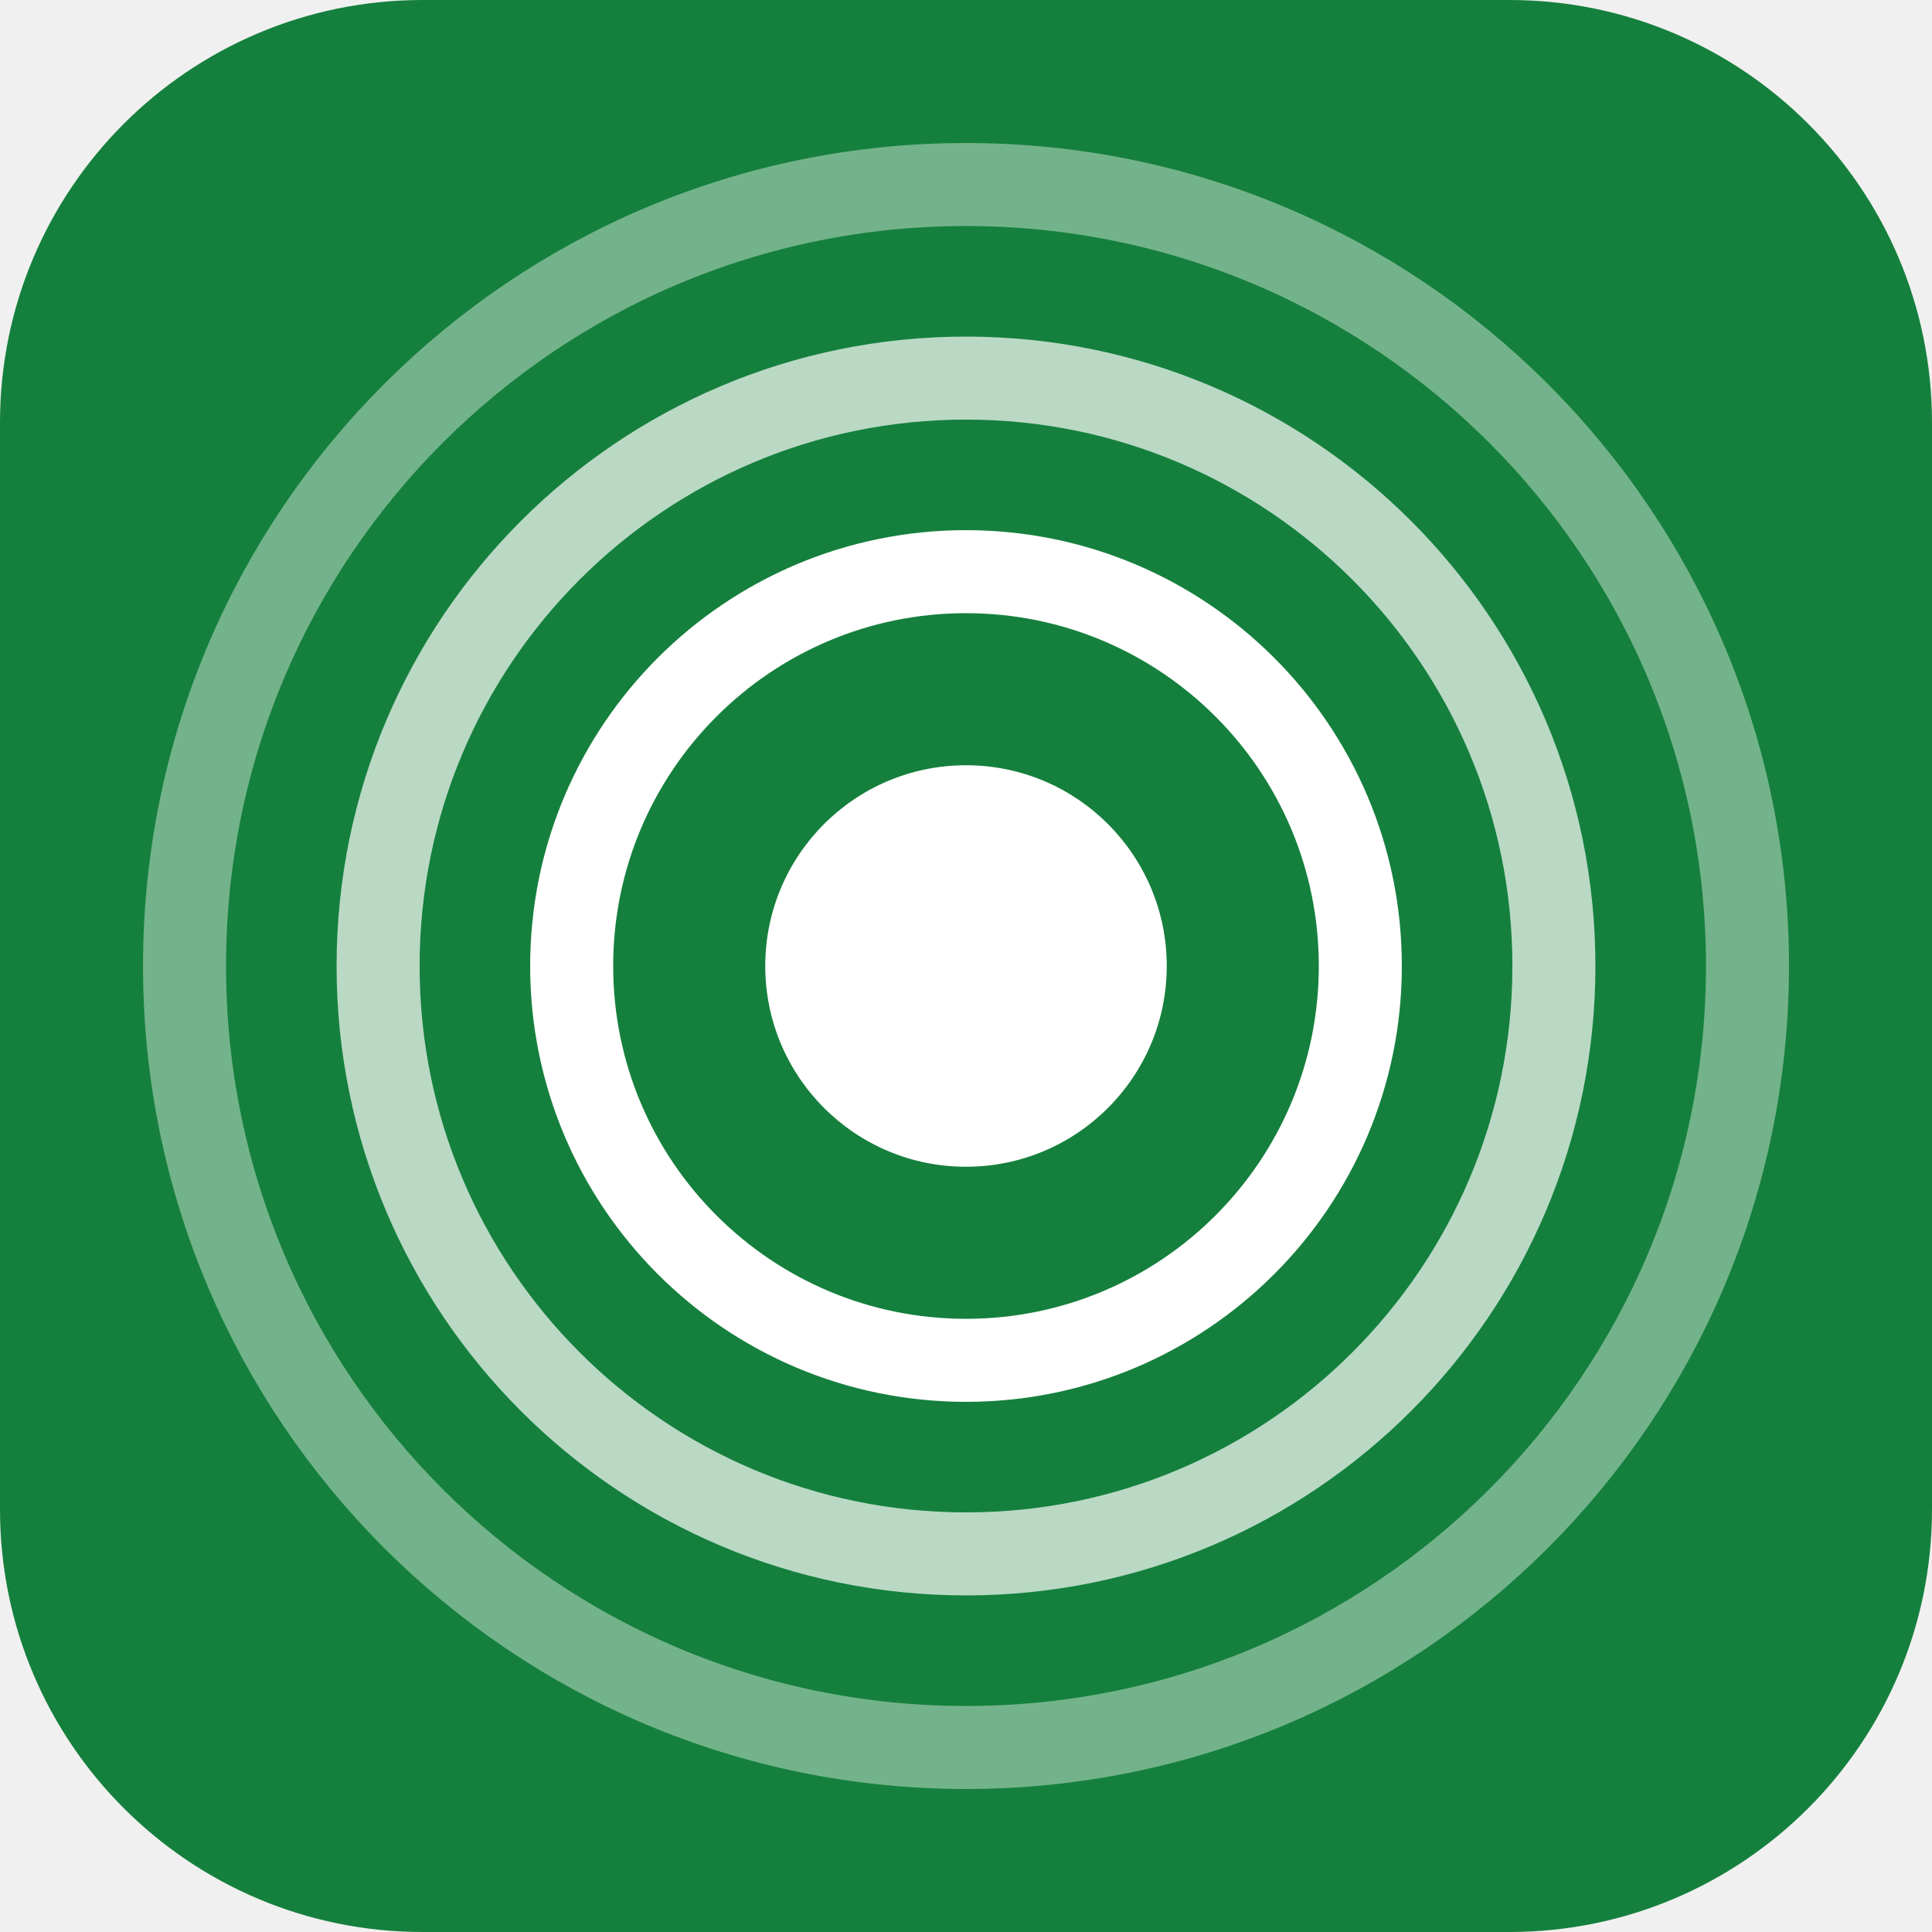
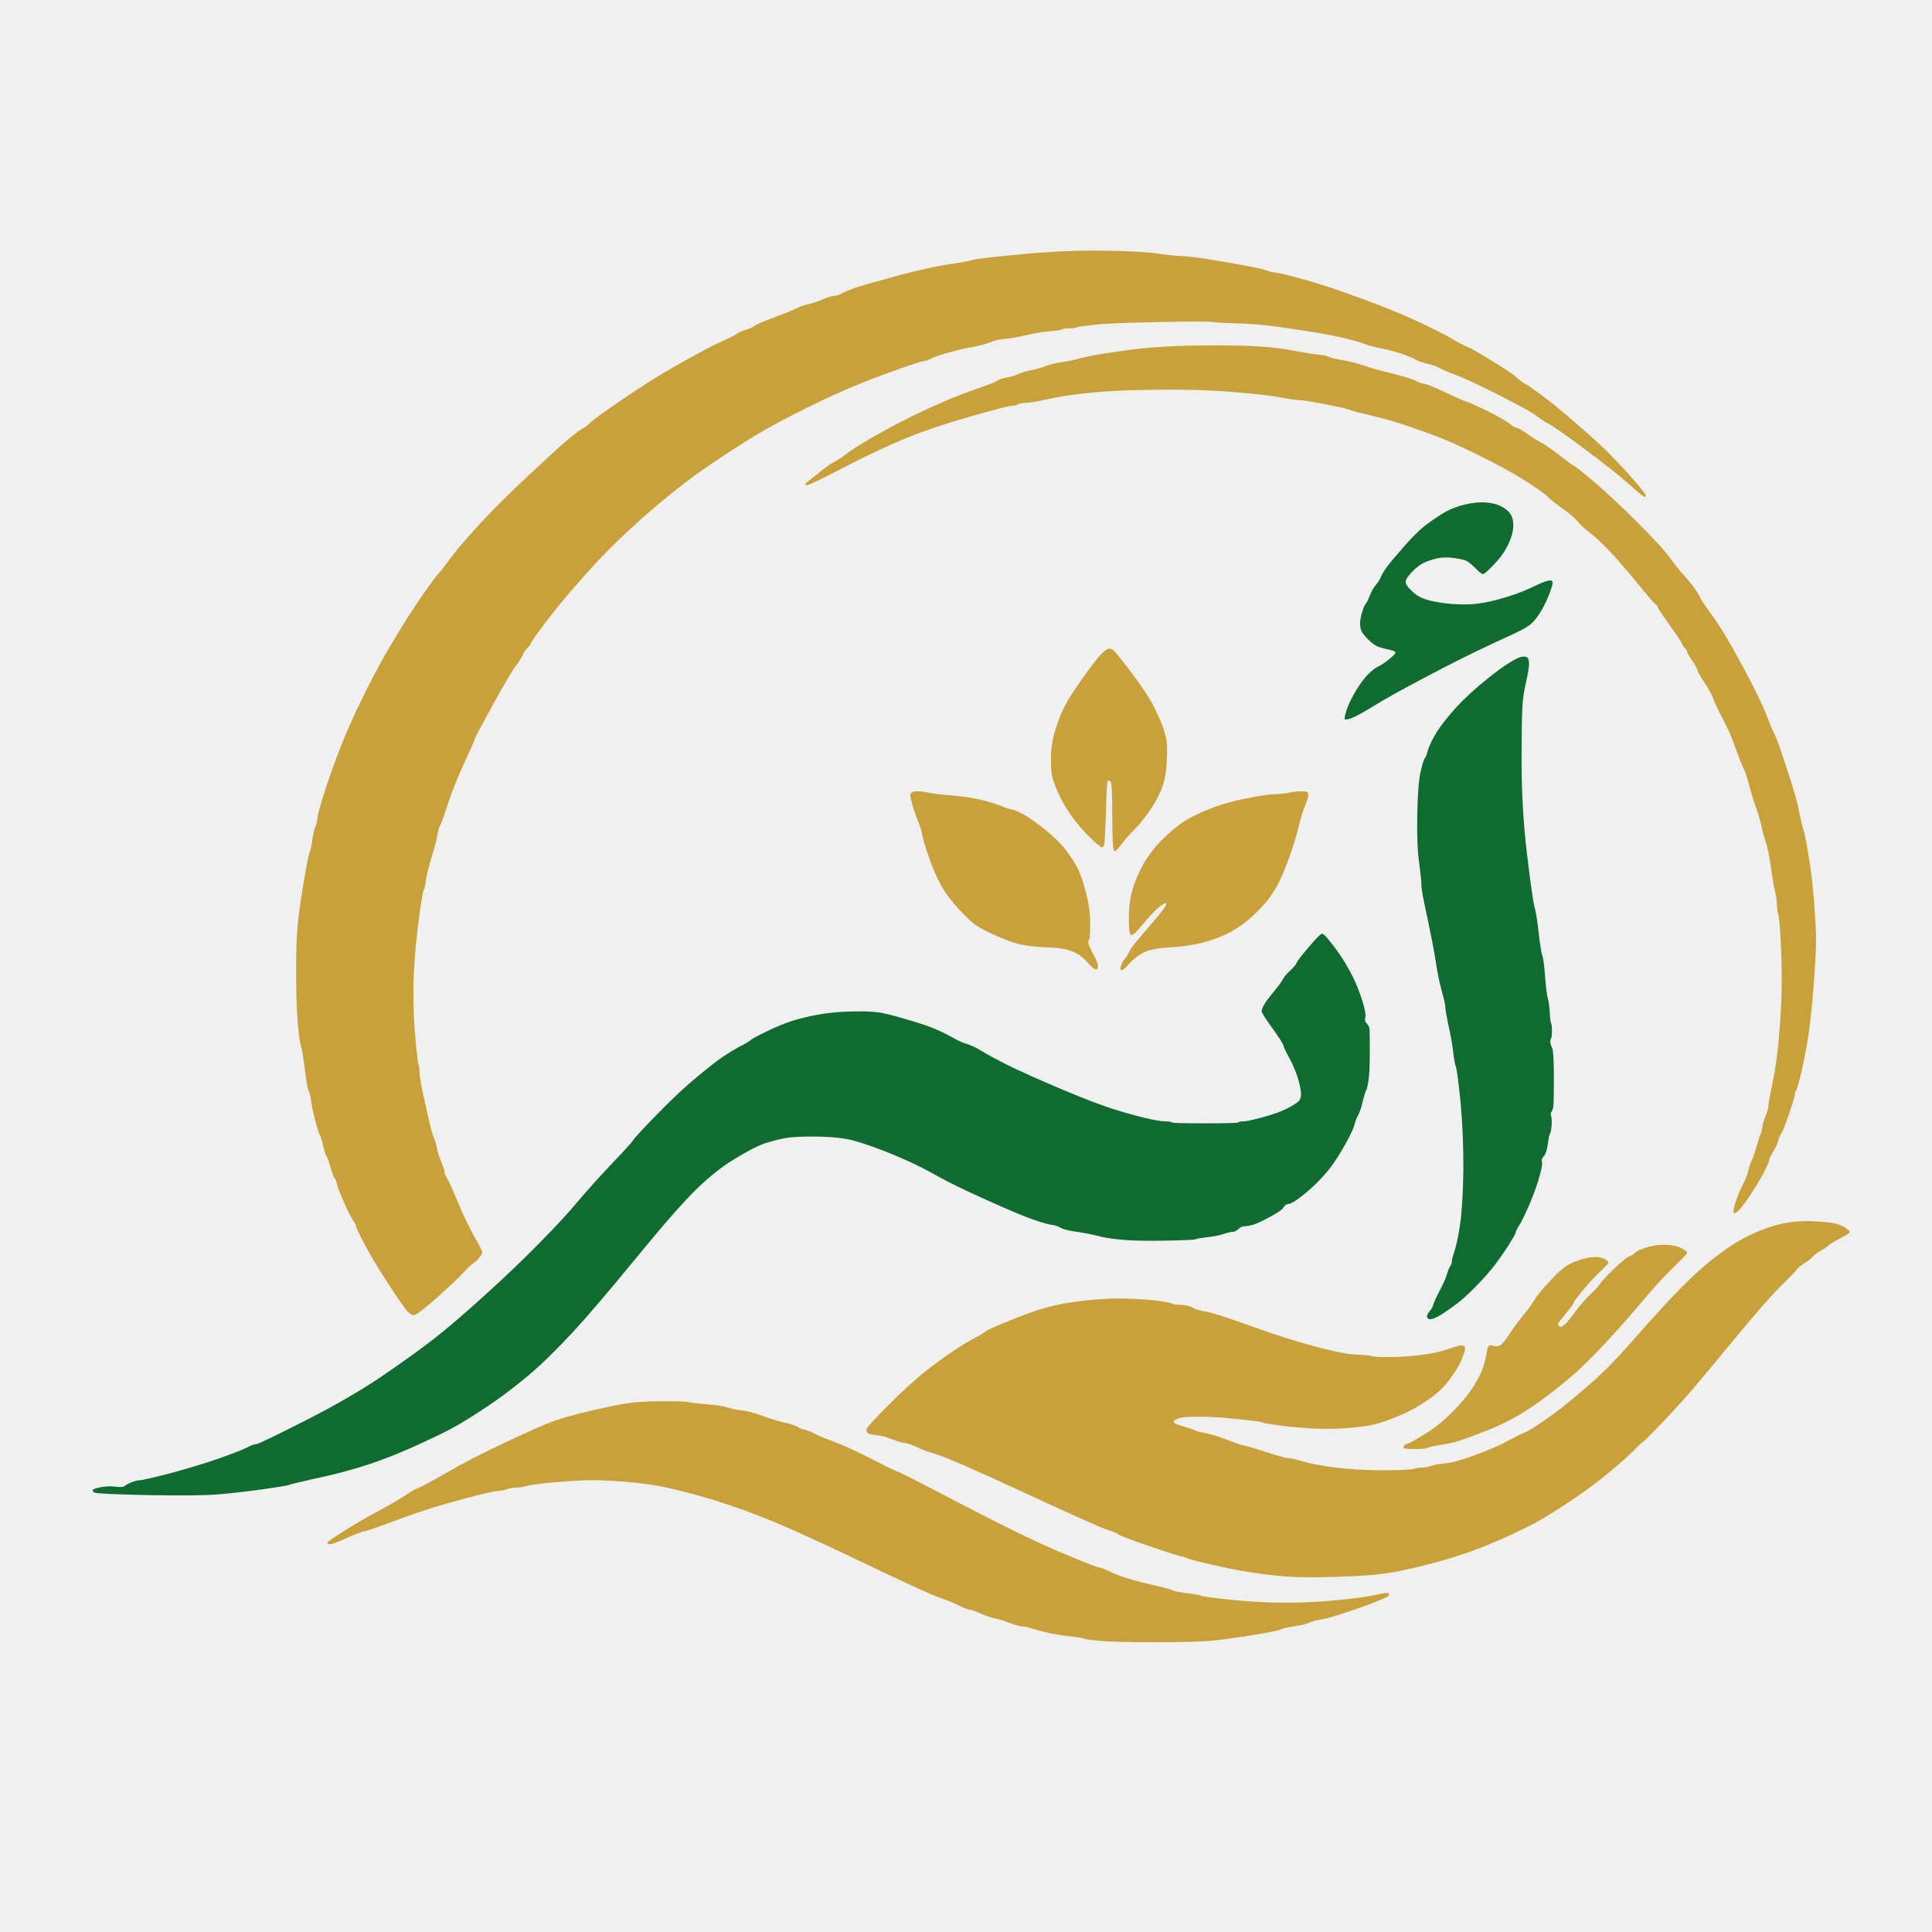
- <svg xmlns="http://www.w3.org/2000/svg" viewBox="0 0 512 512" width="512" height="512">
-   <rect width="512" height="512" rx="112" fill="#15803D" />
-   <circle cx="256.0" cy="256.0" r="53.2" fill="#FFFFFF" />
-   <circle cx="256.0" cy="256.0" r="104.5" fill="none" stroke="#FFFFFF" stroke-width="22" opacity="1" />
-   <circle cx="256.0" cy="256.0" r="155.8" fill="none" stroke="#FFFFFF" stroke-width="22" opacity="0.7" />
-   <circle cx="256.0" cy="256.0" r="207.1" fill="none" stroke="#FFFFFF" stroke-width="22" opacity="0.4" />
+ <svg xmlns="http://www.w3.org/2000/svg" viewBox="175 -75 700 700" width="512" height="512">
+   <path d="M293.7,483.8Q293.3,484.3 294.3,484.5Q295.3,484.7 300.5,482.3Q305.7,480.0 307.0,479.8Q308.3,479.7 320.0,475.3Q331.7,471.0 342.5,468.2Q353.3,465.3 355.5,465.2Q357.7,465.0 359.0,464.5Q360.3,464.0 362.0,464.0Q363.7,464.0 366.2,463.3Q368.7,462.7 376.7,462.0Q384.7,461.3 389.3,461.3Q394.0,461.3 400.7,461.8Q407.3,462.3 412.5,463.2Q417.7,464.0 428.5,467.0Q439.3,470.0 451.2,474.7Q463.0,479.3 486.7,490.7Q510.3,502.0 515.0,503.7Q519.7,505.3 522.3,506.7Q525.0,508.0 526.2,508.2Q527.3,508.3 530.5,509.7Q533.7,511.0 536.0,511.5Q538.3,512.0 541.3,513.2Q544.3,514.3 545.5,514.3Q546.7,514.3 551.2,515.7Q555.7,517.0 561.3,517.7Q567.0,518.3 567.7,518.7Q568.3,519.0 573.2,519.5Q578.0,520.0 592.8,520.0Q607.7,520.0 613.5,519.5Q619.3,519.0 628.5,517.5Q637.7,516.0 639.2,515.3Q640.7,514.7 644.2,514.2Q647.7,513.7 649.7,512.8Q651.7,512.0 653.3,511.8Q655.0,511.7 660.3,510.0Q665.7,508.3 671.3,506.2Q677.0,504.0 677.7,503.5Q678.3,503.0 678.3,502.7Q678.3,502.3 677.8,502.2Q677.3,502.0 673.7,502.8Q670.0,503.7 660.2,504.7Q650.3,505.7 641.2,505.7Q632.0,505.7 621.8,504.7Q611.7,503.7 610.3,503.2Q609.0,502.7 604.8,502.2Q600.7,501.7 599.8,501.2Q599.0,500.7 593.7,499.5Q588.3,498.3 584.0,497.0Q579.7,495.7 577.3,494.5Q575.0,493.3 572.8,492.8Q570.7,492.3 557.8,486.8Q545.0,481.3 523.0,469.8Q501.0,458.3 499.8,458.0Q498.7,457.7 490.2,453.3Q481.7,449.0 476.7,447.2Q471.7,445.3 469.8,444.3Q468.0,443.3 466.5,443.0Q465.0,442.7 464.0,442.0Q463.0,441.3 459.5,440.5Q456.0,439.7 451.3,438.0Q446.7,436.3 443.7,436.0Q440.7,435.7 438.8,435.0Q437.0,434.3 431.2,433.8Q425.3,433.3 424.3,433.0Q423.3,432.7 415.8,432.7Q408.3,432.7 404.0,433.2Q399.7,433.7 389.7,436.0Q379.7,438.3 374.5,440.3Q369.3,442.3 357.7,447.8Q346.0,453.3 337.3,458.3Q328.7,463.3 326.8,464.0Q325.0,464.7 322.0,466.7Q319.0,468.7 311.7,472.7Q304.3,476.7 299.2,480.0Q294.0,483.3 293.7,483.8ZM786.3,379.0Q786.3,378.7 785.8,378.2Q785.3,377.7 783.2,376.8Q781.0,376.0 777.8,376.0Q774.7,376.0 771.5,377.0Q768.3,378.0 767.5,378.8Q766.7,379.7 765.3,380.2Q764.0,380.7 759.8,384.7Q755.7,388.7 755.0,389.8Q754.3,391.0 751.5,393.7Q748.7,396.3 745.8,400.2Q743.0,404.0 742.0,404.8Q741.0,405.7 740.5,405.7Q740.0,405.7 739.7,405.3Q739.3,405.0 739.7,404.3Q740.0,403.7 742.5,400.7Q745.0,397.7 745.2,397.0Q745.3,396.3 748.7,392.3Q752.0,388.3 754.8,385.7Q757.7,383.0 757.7,382.5Q757.7,382.0 756.7,381.3Q755.7,380.7 753.8,380.5Q752.0,380.3 749.2,381.0Q746.3,381.7 743.7,383.0Q741.0,384.3 736.7,389.0Q732.3,393.7 730.8,396.2Q729.3,398.7 726.8,401.7Q724.3,404.7 722.0,408.2Q719.7,411.7 718.7,412.3Q717.7,413.0 716.5,412.7Q715.3,412.3 714.7,412.5Q714.0,412.7 713.7,415.0Q713.3,417.3 712.5,420.0Q711.7,422.7 709.2,426.8Q706.7,431.0 701.8,436.0Q697.0,441.0 691.7,444.3Q686.3,447.7 685.2,448.0Q684.0,448.3 683.7,448.8Q683.3,449.3 683.7,449.7Q684.0,450.0 687.7,450.0Q691.3,450.0 692.5,449.5Q693.7,449.0 697.0,448.5Q700.3,448.0 703.2,447.2Q706.0,446.3 712.5,443.8Q719.0,441.3 724.5,438.2Q730.0,435.0 735.5,430.8Q741.0,426.7 745.5,422.7Q750.0,418.7 756.0,412.3Q762.0,406.0 769.0,397.7Q776.0,389.3 781.2,384.3Q786.3,379.3 786.3,379.0ZM845.2,371.5Q845.3,371.0 843.8,370.0Q842.3,369.0 840.7,368.5Q839.0,368.0 835.2,367.7Q831.3,367.3 827.3,367.5Q823.3,367.7 818.8,368.8Q814.3,370.0 809.7,372.2Q805.0,374.3 800.5,377.5Q796.0,380.7 792.5,383.7Q789.0,386.7 784.0,391.7Q779.0,396.7 770.3,406.5Q761.7,416.3 757.7,420.3Q753.7,424.3 747.0,430.0Q740.3,435.7 734.8,439.5Q729.3,443.3 727.5,444.0Q725.7,444.7 721.8,446.8Q718.0,449.0 710.5,451.8Q703.0,454.7 698.7,455.2Q694.3,455.7 693.2,456.2Q692.0,456.7 690.5,456.7Q689.0,456.7 687.2,457.2Q685.3,457.7 676.0,457.7Q666.7,457.7 658.8,456.7Q651.0,455.7 647.0,454.5Q643.0,453.3 641.8,453.3Q640.7,453.3 634.0,451.2Q627.3,449.0 626.0,448.8Q624.7,448.7 620.0,446.8Q615.3,445.0 612.0,444.3Q608.7,443.7 607.8,443.2Q607.0,442.7 603.8,441.8Q600.7,441.0 600.3,440.3Q600.0,439.7 601.7,439.0Q603.3,438.3 609.7,438.3Q616.0,438.3 623.8,439.2Q631.7,440.0 632.2,440.3Q632.7,440.7 637.5,441.3Q642.3,442.0 646.8,442.3Q651.3,442.7 655.8,442.7Q660.3,442.7 665.7,442.2Q671.0,441.7 674.0,440.8Q677.0,440.0 681.8,438.0Q686.7,436.0 690.7,433.3Q694.7,430.7 696.8,428.7Q699.0,426.7 701.3,423.3Q703.7,420.0 704.8,417.0Q706.0,414.0 705.8,413.3Q705.7,412.7 704.8,412.5Q704.0,412.3 699.7,413.8Q695.3,415.3 689.3,416.0Q683.3,416.7 678.0,416.7Q672.7,416.7 671.8,416.3Q671.0,416.0 666.5,415.8Q662.0,415.7 651.3,412.8Q640.7,410.0 627.8,405.3Q615.0,400.7 611.8,400.2Q608.7,399.7 607.5,399.0Q606.3,398.3 604.8,398.0Q603.3,397.7 601.8,397.7Q600.3,397.7 599.7,397.3Q599.0,397.0 594.5,396.3Q590.0,395.7 583.0,395.5Q576.0,395.3 568.3,396.2Q560.7,397.0 555.0,398.5Q549.3,400.0 541.5,403.2Q533.7,406.3 532.3,407.3Q531.0,408.3 526.8,410.5Q522.7,412.7 514.7,418.5Q506.7,424.3 498.0,433.0Q489.3,441.7 489.0,442.7Q488.7,443.7 489.3,444.2Q490.0,444.7 492.7,445.0Q495.3,445.3 498.3,446.5Q501.3,447.7 502.8,447.8Q504.3,448.0 507.2,449.3Q510.0,450.7 514.5,452.0Q519.0,453.3 546.5,466.0Q574.0,478.7 576.3,479.3Q578.7,480.0 580.3,481.0Q582.0,482.0 592.3,485.5Q602.7,489.0 603.3,489.0Q604.0,489.0 604.8,489.5Q605.7,490.0 613.7,491.8Q621.7,493.7 628.2,494.7Q634.7,495.7 641.2,496.2Q647.7,496.7 659.7,496.3Q671.7,496.0 679.5,494.7Q687.3,493.3 697.3,490.5Q707.3,487.7 716.3,483.8Q725.3,480.0 731.7,476.5Q738.0,473.0 746.0,467.5Q754.0,462.0 760.0,456.8Q766.0,451.7 767.8,449.7Q769.7,447.7 770.2,447.5Q770.7,447.3 775.3,442.5Q780.0,437.7 785.5,431.5Q791.0,425.3 803.3,410.3Q815.7,395.3 820.5,390.7Q825.3,386.0 826.0,385.0Q826.7,384.0 828.8,382.7Q831.0,381.3 831.8,380.3Q832.7,379.3 834.5,378.3Q836.3,377.3 837.2,376.5Q838.0,375.7 841.5,373.8Q845.0,372.0 845.2,371.5ZM649.0,213.3Q649.0,212.3 648.7,212.0Q648.3,211.7 646.5,211.7Q644.7,211.7 642.2,212.2Q639.7,212.7 636.2,212.8Q632.7,213.0 625.5,214.5Q618.3,216.0 613.0,218.2Q607.7,220.3 604.2,222.5Q600.7,224.7 596.3,229.0Q592.0,233.3 589.3,238.0Q586.7,242.7 585.3,247.3Q584.0,252.0 584.0,257.8Q584.0,263.7 584.8,263.8Q585.7,264.0 588.7,260.3Q591.7,256.7 594.2,254.3Q596.7,252.0 597.5,252.3Q598.3,252.7 591.7,260.3Q585.0,268.0 584.3,269.5Q583.7,271.0 582.7,272.2Q581.7,273.3 581.2,274.8Q580.7,276.3 581.3,276.5Q582.0,276.7 584.0,274.3Q586.0,272.0 589.0,270.3Q592.0,268.7 598.0,268.3Q604.0,268.0 608.7,267.0Q613.3,266.0 617.7,264.2Q622.0,262.3 625.5,259.7Q629.0,257.0 631.8,254.0Q634.7,251.0 636.8,247.5Q639.0,244.0 641.3,237.8Q643.7,231.7 645.2,225.7Q646.7,219.7 647.8,217.0Q649.0,214.3 649.0,213.3ZM505.7,212.0Q505.0,212.3 504.8,212.8Q504.7,213.3 505.5,216.3Q506.3,219.3 507.5,222.2Q508.7,225.0 509.2,227.7Q509.7,230.3 511.7,236.0Q513.7,241.7 516.0,245.8Q518.3,250.0 522.5,254.5Q526.7,259.0 528.7,260.3Q530.7,261.7 536.3,264.2Q542.0,266.7 545.3,267.3Q548.7,268.0 553.2,268.2Q557.7,268.3 560.3,268.8Q563.0,269.3 565.2,270.5Q567.3,271.7 569.3,274.0Q571.3,276.3 572.2,276.2Q573.0,276.0 572.8,274.8Q572.7,273.7 571.0,270.5Q569.3,267.3 569.3,266.5Q569.3,265.7 569.7,265.2Q570.0,264.7 570.0,259.5Q570.0,254.3 568.5,248.5Q567.0,242.7 565.5,239.7Q564.0,236.7 561.2,233.0Q558.3,229.3 553.3,225.3Q548.3,221.3 545.3,219.8Q542.3,218.3 541.7,218.3Q541.0,218.3 537.7,217.0Q534.3,215.7 530.0,214.7Q525.7,213.7 519.7,213.2Q513.7,212.7 511.3,212.2Q509.0,211.7 507.7,211.7Q506.3,211.7 505.7,212.0ZM576.8,160.0Q576.0,160.0 574.0,162.0Q572.0,164.0 567.2,170.8Q562.3,177.7 560.7,181.0Q559.0,184.3 557.5,189.0Q556.0,193.7 555.8,198.2Q555.7,202.7 556.0,205.2Q556.3,207.7 558.5,212.5Q560.7,217.3 564.0,221.7Q567.3,226.0 570.5,229.0Q573.7,232.0 574.2,232.0Q574.7,232.0 575.0,231.3Q575.3,230.7 575.7,219.5Q576.0,208.3 576.3,208.0Q576.7,207.7 577.3,208.0Q578.0,208.3 578.0,220.7Q578.0,233.0 578.7,233.3Q579.3,233.7 581.0,231.3Q582.7,229.0 585.3,226.3Q588.0,223.7 591.0,219.5Q594.0,215.3 595.7,211.3Q597.3,207.3 597.7,201.8Q598.0,196.3 597.8,194.5Q597.7,192.7 596.7,189.5Q595.7,186.3 593.2,181.3Q590.7,176.3 585.0,168.8Q579.3,161.3 578.5,160.7Q577.7,160.0 576.8,160.0ZM471.2,96.7Q467.0,100.0 466.8,100.3Q466.7,100.7 467.3,100.8Q468.0,101.0 480.5,94.5Q493.0,88.0 502.7,84.0Q512.3,80.0 526.3,76.0Q540.3,72.0 541.7,72.0Q543.0,72.0 543.8,71.5Q544.7,71.0 546.5,71.0Q548.3,71.0 554.3,69.7Q560.3,68.3 570.0,67.3Q579.7,66.3 594.5,66.2Q609.3,66.0 621.5,67.0Q633.7,68.0 639.0,69.0Q644.3,70.0 646.0,70.0Q647.7,70.0 655.3,71.5Q663.0,73.0 664.7,73.7Q666.3,74.3 672.8,75.8Q679.3,77.3 687.5,80.2Q695.7,83.0 701.3,85.5Q707.0,88.0 715.2,92.2Q723.3,96.3 729.2,100.2Q735.0,104.0 735.8,105.0Q736.7,106.0 740.8,109.0Q745.0,112.0 746.5,113.8Q748.0,115.7 750.8,117.8Q753.7,120.0 758.0,124.5Q762.3,129.0 768.0,136.0Q773.7,143.0 774.7,143.8Q775.7,144.7 775.8,145.3Q776.0,146.0 779.8,151.3Q783.7,156.7 784.2,157.8Q784.7,159.0 785.5,159.8Q786.3,160.7 786.3,161.2Q786.3,161.7 788.0,164.2Q789.7,166.7 790.0,167.8Q790.3,169.0 792.7,172.5Q795.0,176.0 795.8,178.3Q796.7,180.7 799.3,185.7Q802.0,190.7 803.8,196.0Q805.7,201.3 806.7,203.3Q807.7,205.3 808.7,209.3Q809.7,213.3 811.2,217.5Q812.7,221.7 813.2,224.3Q813.7,227.0 814.7,229.8Q815.7,232.7 816.7,239.7Q817.7,246.7 818.2,248.3Q818.7,250.0 818.8,252.8Q819.0,255.7 819.3,256.2Q819.7,256.7 820.2,266.3Q820.7,276.0 820.5,284.2Q820.3,292.3 819.5,301.3Q818.7,310.3 817.2,317.5Q815.7,324.7 815.7,325.8Q815.7,327.0 814.7,329.3Q813.7,331.7 813.5,333.5Q813.3,335.3 813.0,335.7Q812.7,336.0 811.5,340.2Q810.3,344.3 809.7,345.5Q809.0,346.7 808.5,349.0Q808.0,351.3 806.3,354.5Q804.7,357.7 803.7,361.0Q802.7,364.3 803.3,364.5Q804.0,364.7 805.5,363.0Q807.0,361.3 810.0,356.7Q813.0,352.0 814.5,349.0Q816.0,346.0 816.0,345.3Q816.0,344.7 817.5,342.2Q819.0,339.7 819.3,338.2Q819.7,336.7 820.3,335.8Q821.0,335.0 823.2,328.7Q825.3,322.3 825.3,321.5Q825.3,320.7 825.7,320.3Q826.0,320.0 827.2,315.5Q828.3,311.0 829.7,303.5Q831.0,296.0 832.0,283.5Q833.0,271.0 833.0,266.0Q833.0,261.0 832.3,252.2Q831.7,243.3 830.3,235.2Q829.0,227.0 828.3,225.2Q827.7,223.3 826.8,218.8Q826.0,214.3 822.3,203.2Q818.7,192.0 817.8,190.7Q817.0,189.3 815.0,184.0Q813.0,178.7 806.2,166.0Q799.3,153.3 795.5,148.2Q791.7,143.0 791.0,141.5Q790.3,140.0 789.0,138.2Q787.7,136.3 785.0,133.3Q782.3,130.3 779.8,126.8Q777.3,123.3 768.3,114.3Q759.3,105.3 752.7,99.7Q746.0,94.0 745.2,93.7Q744.3,93.3 739.8,89.8Q735.3,86.3 733.3,85.3Q731.3,84.3 728.5,82.3Q725.7,80.3 724.5,80.0Q723.3,79.7 721.7,78.3Q720.0,77.0 713.7,73.8Q707.3,70.7 706.3,70.5Q705.3,70.3 699.0,67.3Q692.7,64.3 690.8,64.0Q689.0,63.7 687.5,62.8Q686.0,62.0 679.3,60.3Q672.7,58.7 669.3,57.5Q666.0,56.3 661.5,55.5Q657.0,54.7 656.2,54.2Q655.3,53.7 652.8,53.5Q650.3,53.3 644.5,52.2Q638.7,51.0 631.0,50.5Q623.3,50.0 609.0,50.2Q594.7,50.3 582.5,52.0Q570.3,53.7 566.8,54.7Q563.3,55.7 559.8,56.2Q556.3,56.7 553.7,57.7Q551.0,58.7 548.3,59.2Q545.7,59.7 544.0,60.5Q542.3,61.3 539.7,61.8Q537.0,62.3 536.2,63.0Q535.3,63.7 528.0,66.2Q520.7,68.7 510.7,73.3Q500.7,78.0 493.3,82.2Q486.0,86.3 482.3,89.0Q478.7,91.7 477.0,92.5Q475.3,93.3 471.2,96.7ZM771.3,104.5Q771.3,104.0 767.3,99.3Q763.3,94.7 758.2,89.5Q753.0,84.3 745.8,78.2Q738.7,72.0 734.0,68.5Q729.3,65.0 728.0,64.3Q726.7,63.7 724.8,62.0Q723.0,60.3 716.0,56.0Q709.0,51.7 706.7,50.7Q704.3,49.7 701.0,47.7Q697.7,45.7 688.3,41.3Q679.0,37.0 667.0,32.7Q655.0,28.3 647.2,26.2Q639.3,24.0 637.5,23.8Q635.7,23.7 633.3,22.8Q631.0,22.0 619.3,20.0Q607.7,18.0 603.8,17.8Q600.0,17.7 594.0,16.8Q588.0,16.0 573.8,15.8Q559.7,15.7 544.2,17.2Q528.7,18.7 527.3,19.2Q526.0,19.7 519.2,20.7Q512.3,21.7 500.5,24.8Q488.7,28.0 484.8,29.3Q481.0,30.7 480.0,31.3Q479.0,32.0 477.3,32.2Q475.7,32.3 473.0,33.5Q470.3,34.7 467.5,35.3Q464.7,36.0 463.7,36.7Q462.7,37.3 456.0,39.8Q449.3,42.3 448.2,43.2Q447.0,44.0 445.2,44.5Q443.3,45.0 442.2,45.8Q441.0,46.7 436.5,48.7Q432.0,50.7 421.7,56.5Q411.3,62.3 400.8,69.5Q390.3,76.7 388.8,78.2Q387.3,79.7 386.0,80.3Q384.7,81.0 380.7,84.3Q376.7,87.7 365.5,98.2Q354.3,108.7 347.3,116.5Q340.3,124.3 337.8,127.8Q335.3,131.3 334.0,132.7Q332.7,134.0 327.8,141.0Q323.0,148.0 317.5,157.2Q312.0,166.3 306.5,177.5Q301.0,188.7 297.3,198.5Q293.7,208.3 292.0,213.8Q290.3,219.3 290.0,221.5Q289.7,223.7 289.2,224.7Q288.7,225.7 288.2,229.2Q287.7,232.7 287.2,233.7Q286.7,234.7 284.8,246.0Q283.0,257.3 282.7,262.0Q282.3,266.7 282.3,277.2Q282.3,287.7 282.8,294.5Q283.3,301.3 284.0,303.8Q284.7,306.3 285.5,312.8Q286.3,319.3 286.8,320.2Q287.3,321.0 287.7,323.7Q288.0,326.3 289.2,330.8Q290.3,335.3 290.8,336.0Q291.3,336.7 292.0,339.8Q292.7,343.0 293.2,343.7Q293.7,344.3 294.7,347.8Q295.7,351.3 296.2,351.8Q296.7,352.3 297.2,354.3Q297.7,356.3 299.7,360.8Q301.7,365.3 302.8,367.0Q304.0,368.7 304.0,369.3Q304.0,370.0 307.2,376.0Q310.3,382.0 315.8,390.3Q321.3,398.7 322.5,400.0Q323.7,401.3 324.8,401.5Q326.0,401.7 333.7,394.8Q341.3,388.0 343.0,386.0Q344.7,384.0 346.3,382.8Q348.0,381.7 348.8,380.5Q349.7,379.3 349.7,378.7Q349.7,378.0 346.7,372.7Q343.7,367.3 341.0,360.8Q338.3,354.3 337.2,352.3Q336.0,350.3 336.0,349.5Q336.0,348.7 334.8,345.8Q333.7,343.0 333.3,341.0Q333.0,339.0 332.2,337.2Q331.3,335.3 329.2,325.5Q327.0,315.7 327.0,313.7Q327.0,311.7 326.7,310.8Q326.3,310.0 325.5,301.3Q324.7,292.7 324.8,282.2Q325.0,271.7 326.5,260.0Q328.0,248.3 328.5,247.5Q329.0,246.7 329.3,244.0Q329.7,241.3 331.3,235.8Q333.0,230.3 333.5,227.5Q334.0,224.7 334.5,224.0Q335.0,223.3 337.3,216.2Q339.7,209.0 343.3,201.2Q347.0,193.3 347.0,192.8Q347.0,192.3 353.5,180.5Q360.0,168.7 361.5,166.8Q363.0,165.0 364.2,162.7Q365.3,160.3 366.2,159.7Q367.0,159.0 367.5,157.8Q368.0,156.7 372.5,150.7Q377.0,144.7 384.0,136.7Q391.0,128.7 396.0,123.7Q401.0,118.7 409.3,111.3Q417.7,104.0 425.3,98.3Q433.0,92.7 442.7,86.5Q452.3,80.3 462.5,75.2Q472.7,70.0 480.7,66.5Q488.7,63.0 498.5,59.5Q508.3,56.0 509.7,55.8Q511.0,55.7 512.2,55.0Q513.3,54.3 518.5,52.8Q523.7,51.3 527.5,50.7Q531.3,50.0 533.8,49.0Q536.3,48.0 538.8,47.8Q541.3,47.7 546.5,46.5Q551.7,45.3 555.5,45.0Q559.3,44.7 559.8,44.3Q560.3,44.0 562.2,44.0Q564.0,44.0 564.8,43.7Q565.7,43.3 571.3,42.7Q577.0,42.0 594.7,41.7Q612.3,41.3 614.5,41.7Q616.7,42.0 624.0,42.2Q631.3,42.3 643.5,44.2Q655.7,46.0 660.7,47.2Q665.7,48.3 669.0,49.5Q672.3,50.7 675.8,51.3Q679.3,52.0 683.2,53.3Q687.0,54.7 688.0,55.3Q689.0,56.0 691.8,56.7Q694.7,57.3 696.5,58.3Q698.3,59.3 702.8,61.0Q707.3,62.7 718.2,68.2Q729.0,73.7 731.2,75.3Q733.3,77.0 736.3,78.7Q739.3,80.3 749.8,88.2Q760.3,96.0 765.3,100.5Q770.3,105.0 770.8,105.0Q771.3,105.0 771.3,104.5Z" fill="#C9A13B" fill-rule="evenodd" />
+   <path d="M668.5,287.3Q667.0,282.7 665.2,279.0Q663.3,275.3 661.2,272.0Q659.0,268.7 656.8,266.0Q654.7,263.3 654.0,263.3Q653.3,263.3 649.3,268.0Q645.3,272.7 644.8,273.8Q644.3,275.0 642.3,276.8Q640.3,278.7 639.7,280.0Q639.0,281.3 635.3,285.8Q631.7,290.3 632.2,291.7Q632.7,293.0 636.2,297.8Q639.7,302.7 640.0,303.8Q640.3,305.0 641.8,307.7Q643.3,310.3 644.7,314.0Q646.0,317.7 646.3,320.3Q646.7,323.0 645.3,324.2Q644.0,325.3 641.0,326.8Q638.0,328.3 632.5,329.8Q627.0,331.3 625.5,331.3Q624.0,331.3 623.5,331.7Q623.0,332.0 611.7,332.0Q600.3,332.0 599.7,331.7Q599.0,331.3 597.3,331.3Q595.7,331.3 591.8,330.5Q588.0,329.7 580.5,327.5Q573.0,325.3 560.0,319.8Q547.0,314.3 540.3,311.0Q533.7,307.7 530.7,305.8Q527.7,304.0 525.5,303.3Q523.3,302.7 520.3,301.0Q517.3,299.3 513.8,297.8Q510.3,296.3 503.0,294.2Q495.7,292.0 492.3,291.7Q489.0,291.3 482.7,291.5Q476.3,291.7 471.0,292.7Q465.7,293.7 461.7,295.0Q457.7,296.3 452.8,298.7Q448.0,301.0 447.0,301.8Q446.0,302.7 442.8,304.3Q439.7,306.0 437.2,307.7Q434.7,309.3 428.0,314.8Q421.3,320.3 413.3,328.5Q405.3,336.7 404.5,338.0Q403.7,339.3 396.8,346.5Q390.0,353.7 384.8,359.8Q379.7,366.0 370.8,375.0Q362.0,384.0 351.2,393.8Q340.3,403.7 333.2,409.3Q326.0,415.0 314.3,423.0Q302.7,431.0 286.0,439.5Q269.3,448.0 268.0,448.2Q266.7,448.3 264.8,449.3Q263.0,450.3 255.0,453.2Q247.0,456.0 237.0,458.7Q227.0,461.3 225.8,461.3Q224.7,461.3 222.8,462.0Q221.0,462.7 220.3,463.3Q219.7,464.0 217.2,463.7Q214.7,463.3 211.8,463.8Q209.0,464.3 208.7,464.8Q208.3,465.3 209.3,465.8Q210.3,466.3 228.5,466.7Q246.7,467.0 253.2,466.5Q259.7,466.0 269.5,464.7Q279.3,463.3 279.8,463.0Q280.3,462.7 288.8,460.8Q297.3,459.0 304.0,457.0Q310.7,455.0 317.0,452.5Q323.3,450.0 330.0,446.8Q336.7,443.7 340.0,441.8Q343.3,440.0 349.7,435.8Q356.0,431.7 361.3,427.5Q366.7,423.3 370.8,419.5Q375.0,415.7 382.7,407.5Q390.3,399.3 405.3,381.0Q420.3,362.7 427.2,356.0Q434.0,349.3 441.0,345.0Q448.0,340.7 452.0,339.3Q456.0,338.0 459.8,337.3Q463.7,336.7 471.7,336.8Q479.7,337.0 484.5,338.3Q489.3,339.7 494.5,341.7Q499.7,343.7 504.7,346.0Q509.7,348.3 515.0,351.3Q520.3,354.3 532.5,359.8Q544.7,365.3 549.7,367.0Q554.7,368.7 556.2,368.8Q557.7,369.0 559.2,369.8Q560.7,370.7 565.2,371.3Q569.7,372.0 572.8,372.8Q576.0,373.7 581.7,374.2Q587.3,374.7 597.5,374.5Q607.7,374.3 608.2,374.0Q608.7,373.7 612.0,373.3Q615.3,373.0 618.0,372.2Q620.7,371.3 621.7,371.3Q622.7,371.3 623.7,370.3Q624.7,369.3 625.8,369.3Q627.0,369.3 629.2,368.7Q631.3,368.0 635.3,365.8Q639.3,363.7 640.0,362.5Q640.7,361.3 642.0,361.2Q643.3,361.0 646.5,358.5Q649.7,356.0 652.5,353.2Q655.3,350.3 657.3,347.7Q659.3,345.0 662.2,340.0Q665.0,335.0 665.7,332.7Q666.3,330.3 667.2,328.8Q668.0,327.3 668.8,323.8Q669.7,320.3 670.0,320.0Q670.3,319.7 670.8,316.7Q671.3,313.7 671.3,306.2Q671.3,298.7 671.2,297.7Q671.0,296.7 670.2,295.8Q669.3,295.0 669.7,293.5Q670.0,292.0 668.5,287.3ZM728.3,163.2Q727.7,162.7 726.2,163.0Q724.7,163.3 720.8,165.8Q717.0,168.3 710.8,173.5Q704.7,178.7 700.5,183.7Q696.3,188.7 694.7,191.7Q693.0,194.7 692.3,197.0Q691.7,199.3 691.2,199.8Q690.7,200.3 689.7,204.7Q688.7,209.0 688.5,220.3Q688.3,231.7 689.2,237.7Q690.0,243.7 690.0,245.7Q690.0,247.7 692.2,257.7Q694.3,267.7 695.2,273.3Q696.0,279.0 697.3,283.8Q698.7,288.7 698.7,290.0Q698.7,291.3 699.8,296.5Q701.0,301.7 701.5,306.0Q702.0,310.3 702.5,311.5Q703.0,312.7 704.2,324.5Q705.3,336.3 705.2,349.2Q705.0,362.0 704.0,368.7Q703.0,375.3 702.0,378.3Q701.0,381.3 701.0,382.2Q701.0,383.0 700.5,383.7Q700.0,384.3 699.3,386.5Q698.7,388.7 696.7,392.5Q694.7,396.3 694.3,397.7Q694.0,399.0 692.8,400.3Q691.7,401.7 692.2,402.5Q692.7,403.3 694.2,402.8Q695.7,402.3 698.0,400.8Q700.3,399.3 703.7,396.7Q707.0,394.0 710.5,390.3Q714.0,386.7 716.7,383.2Q719.3,379.7 721.7,376.0Q724.0,372.3 724.2,371.5Q724.3,370.7 725.3,369.2Q726.3,367.7 728.3,363.3Q730.3,359.0 732.2,353.2Q734.0,347.3 733.7,346.2Q733.3,345.0 734.3,344.0Q735.3,343.0 735.8,339.5Q736.3,336.0 736.7,335.5Q737.0,335.0 737.2,332.7Q737.3,330.3 737.0,329.3Q736.7,328.3 737.2,327.7Q737.7,327.0 737.8,325.8Q738.0,324.7 738.0,315.2Q738.0,305.7 737.3,304.5Q736.7,303.3 736.7,302.5Q736.7,301.7 737.0,301.2Q737.3,300.7 737.3,298.5Q737.3,296.3 737.0,295.8Q736.7,295.3 736.5,291.8Q736.3,288.3 735.8,286.7Q735.3,285.0 734.8,278.7Q734.3,272.3 733.8,271.2Q733.3,270.0 732.5,263.0Q731.7,256.0 731.0,253.7Q730.3,251.3 728.3,234.8Q726.3,218.3 726.3,200.8Q726.3,183.3 726.7,179.7Q727.0,176.0 728.0,171.7Q729.0,167.3 729.0,165.5Q729.0,163.7 728.3,163.2ZM721.7,110.5Q720.0,108.7 717.3,107.8Q714.7,107.0 712.0,107.0Q709.3,107.0 705.7,107.8Q702.0,108.7 699.0,110.3Q696.0,112.0 692.3,114.7Q688.7,117.3 683.7,123.0Q678.7,128.7 677.2,130.8Q675.7,133.0 675.3,134.0Q675.0,135.0 673.7,136.7Q672.3,138.3 671.3,140.8Q670.3,143.3 669.8,143.8Q669.3,144.3 668.7,146.3Q668.0,148.3 667.8,150.3Q667.7,152.3 668.3,153.7Q669.0,155.0 670.7,156.7Q672.3,158.3 673.7,159.0Q675.0,159.7 677.5,160.2Q680.0,160.7 680.5,161.2Q681.0,161.7 678.5,163.7Q676.0,165.7 674.3,166.5Q672.7,167.3 670.7,169.3Q668.7,171.3 666.3,175.2Q664.0,179.0 663.0,182.0Q662.0,185.0 662.2,185.5Q662.3,186.0 664.7,185.2Q667.0,184.3 672.7,180.8Q678.3,177.3 691.2,170.5Q704.0,163.7 714.5,158.8Q725.0,154.0 727.3,152.7Q729.7,151.3 730.8,150.0Q732.0,148.7 733.7,145.8Q735.3,143.0 736.5,139.8Q737.7,136.7 737.5,135.8Q737.3,135.0 735.5,135.5Q733.7,136.0 729.2,138.2Q724.7,140.3 717.8,142.2Q711.0,144.0 705.8,144.0Q700.7,144.0 696.7,143.3Q692.7,142.7 690.3,141.7Q688.0,140.7 686.2,138.8Q684.3,137.0 684.3,135.8Q684.3,134.7 686.5,132.3Q688.7,130.0 690.7,129.0Q692.7,128.0 695.7,127.3Q698.7,126.7 702.0,127.2Q705.3,127.7 706.5,128.3Q707.7,129.0 709.7,131.0Q711.7,133.0 712.3,133.0Q713.0,133.0 716.3,129.5Q719.7,126.0 721.5,122.2Q723.3,118.3 723.3,115.3Q723.3,112.3 721.7,110.5Z" fill="#0F6B2F" fill-rule="evenodd" />
</svg>
